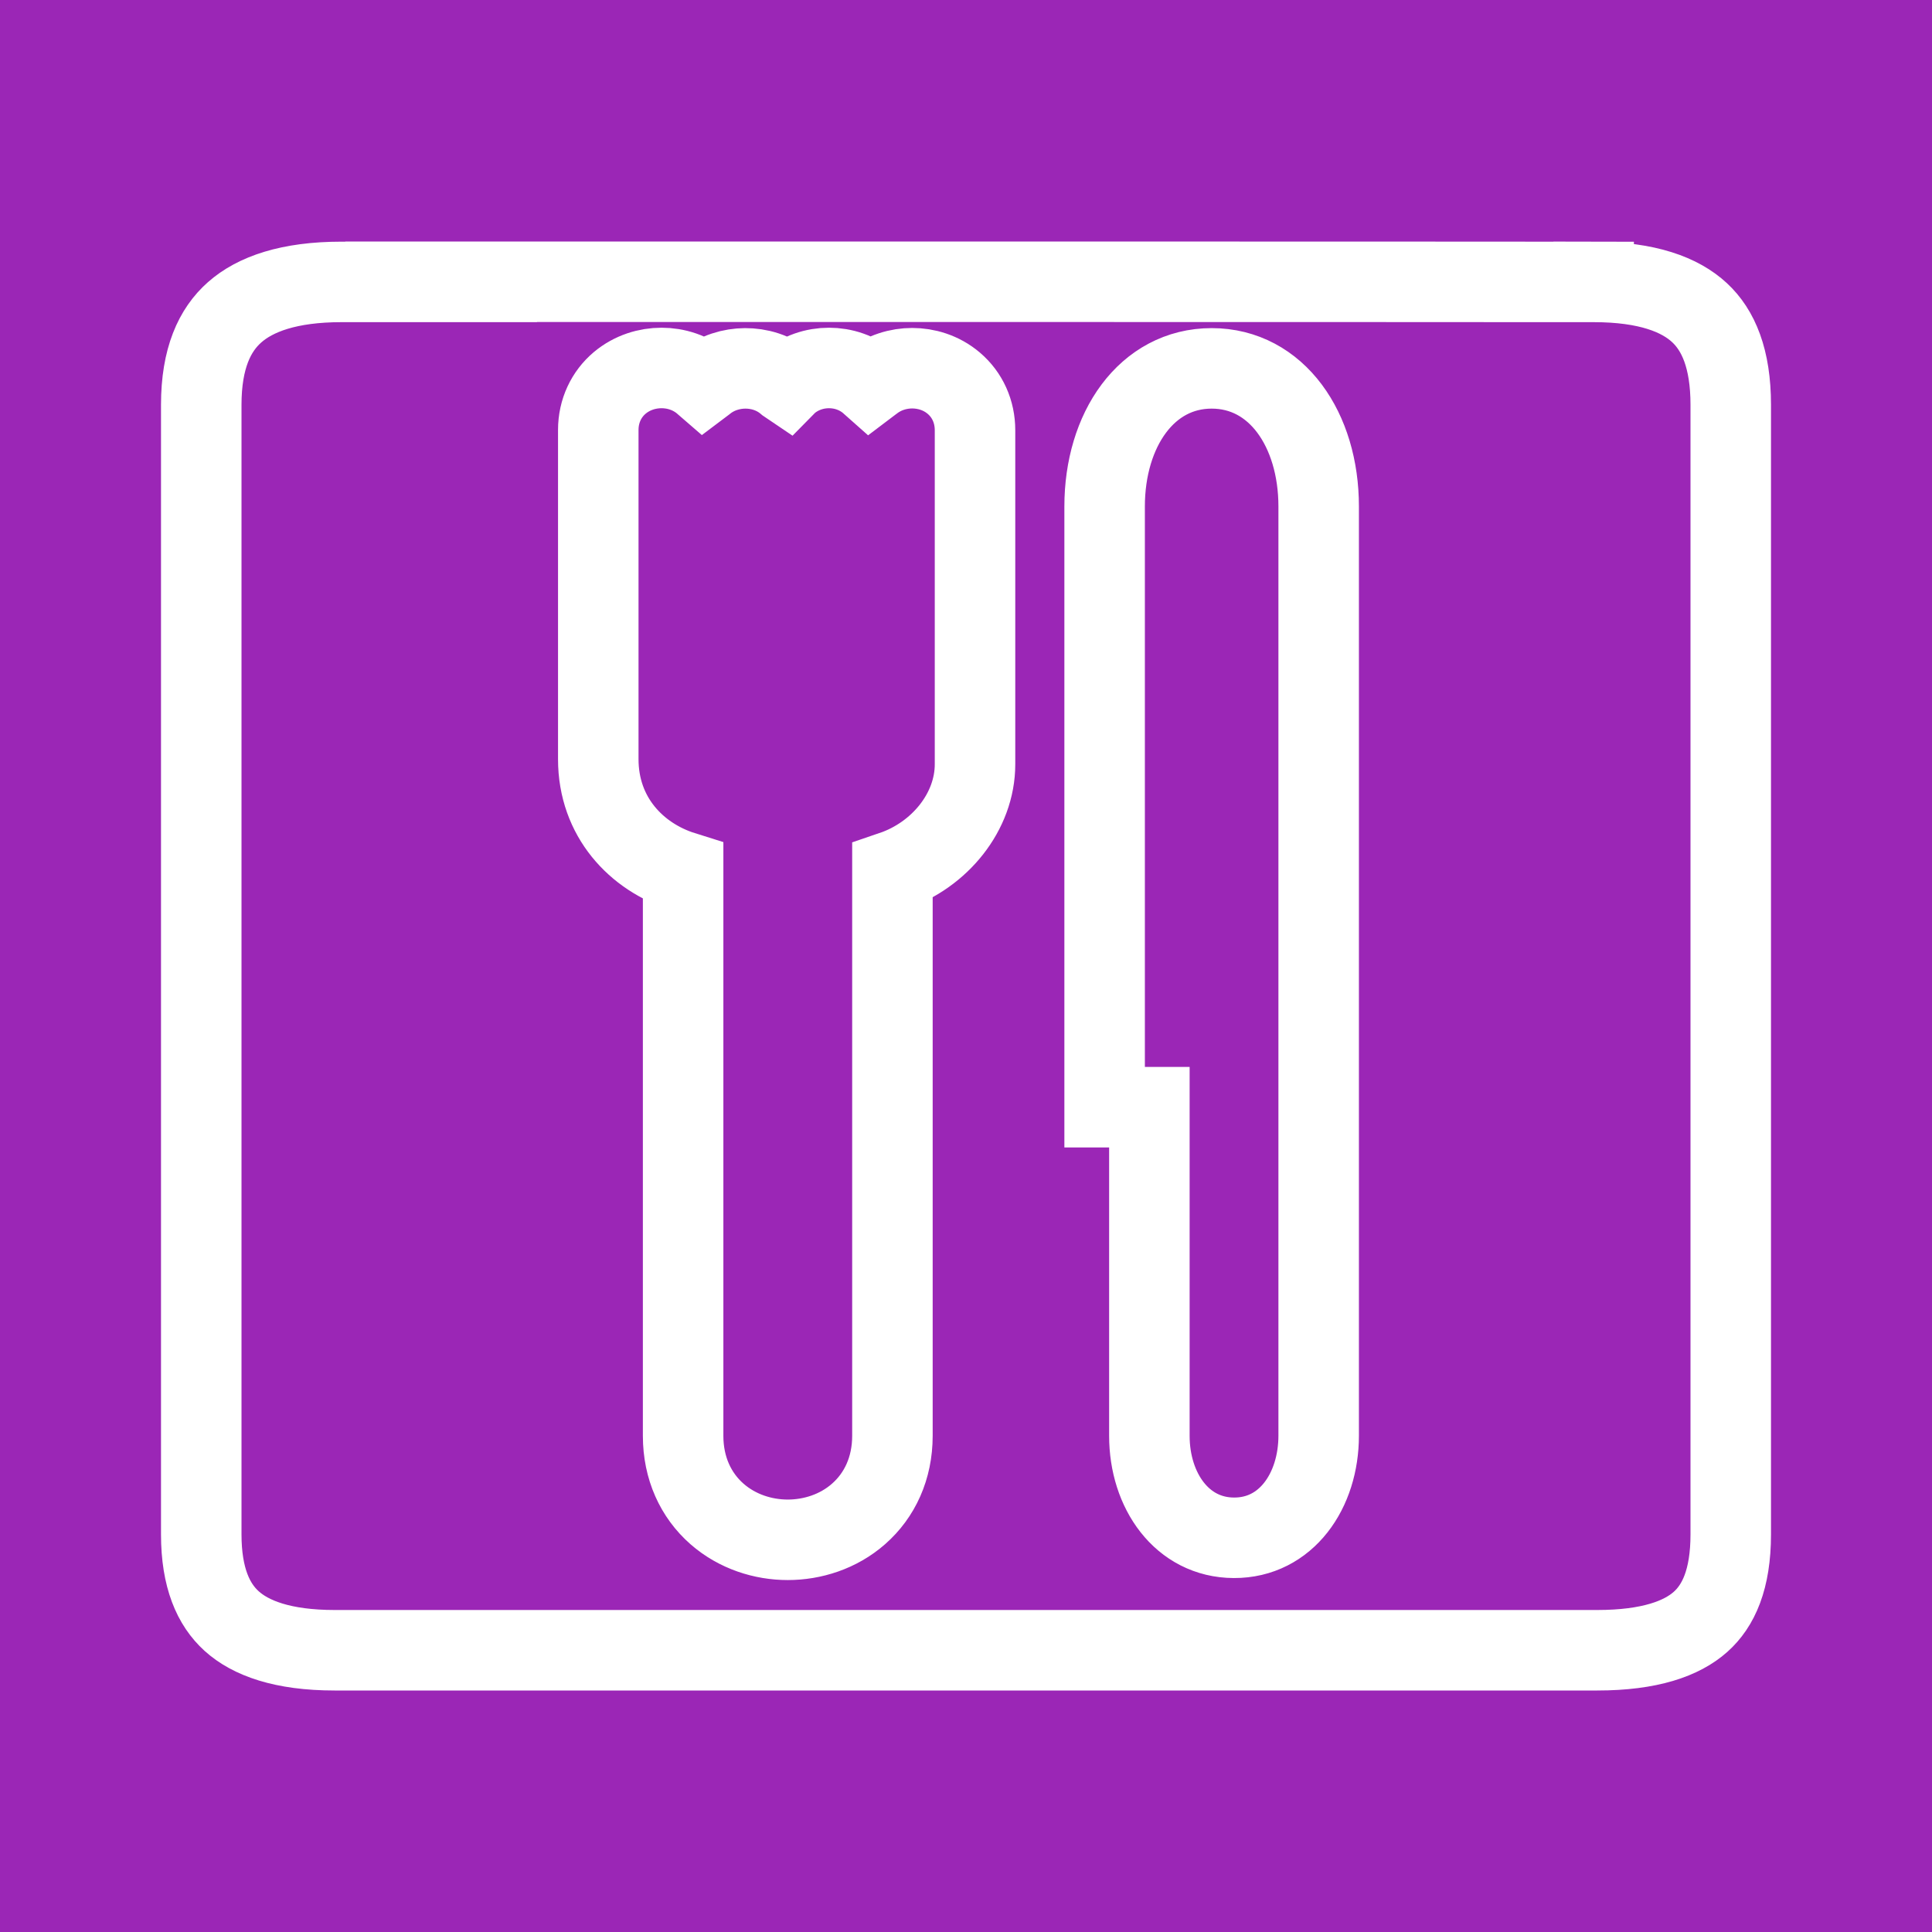
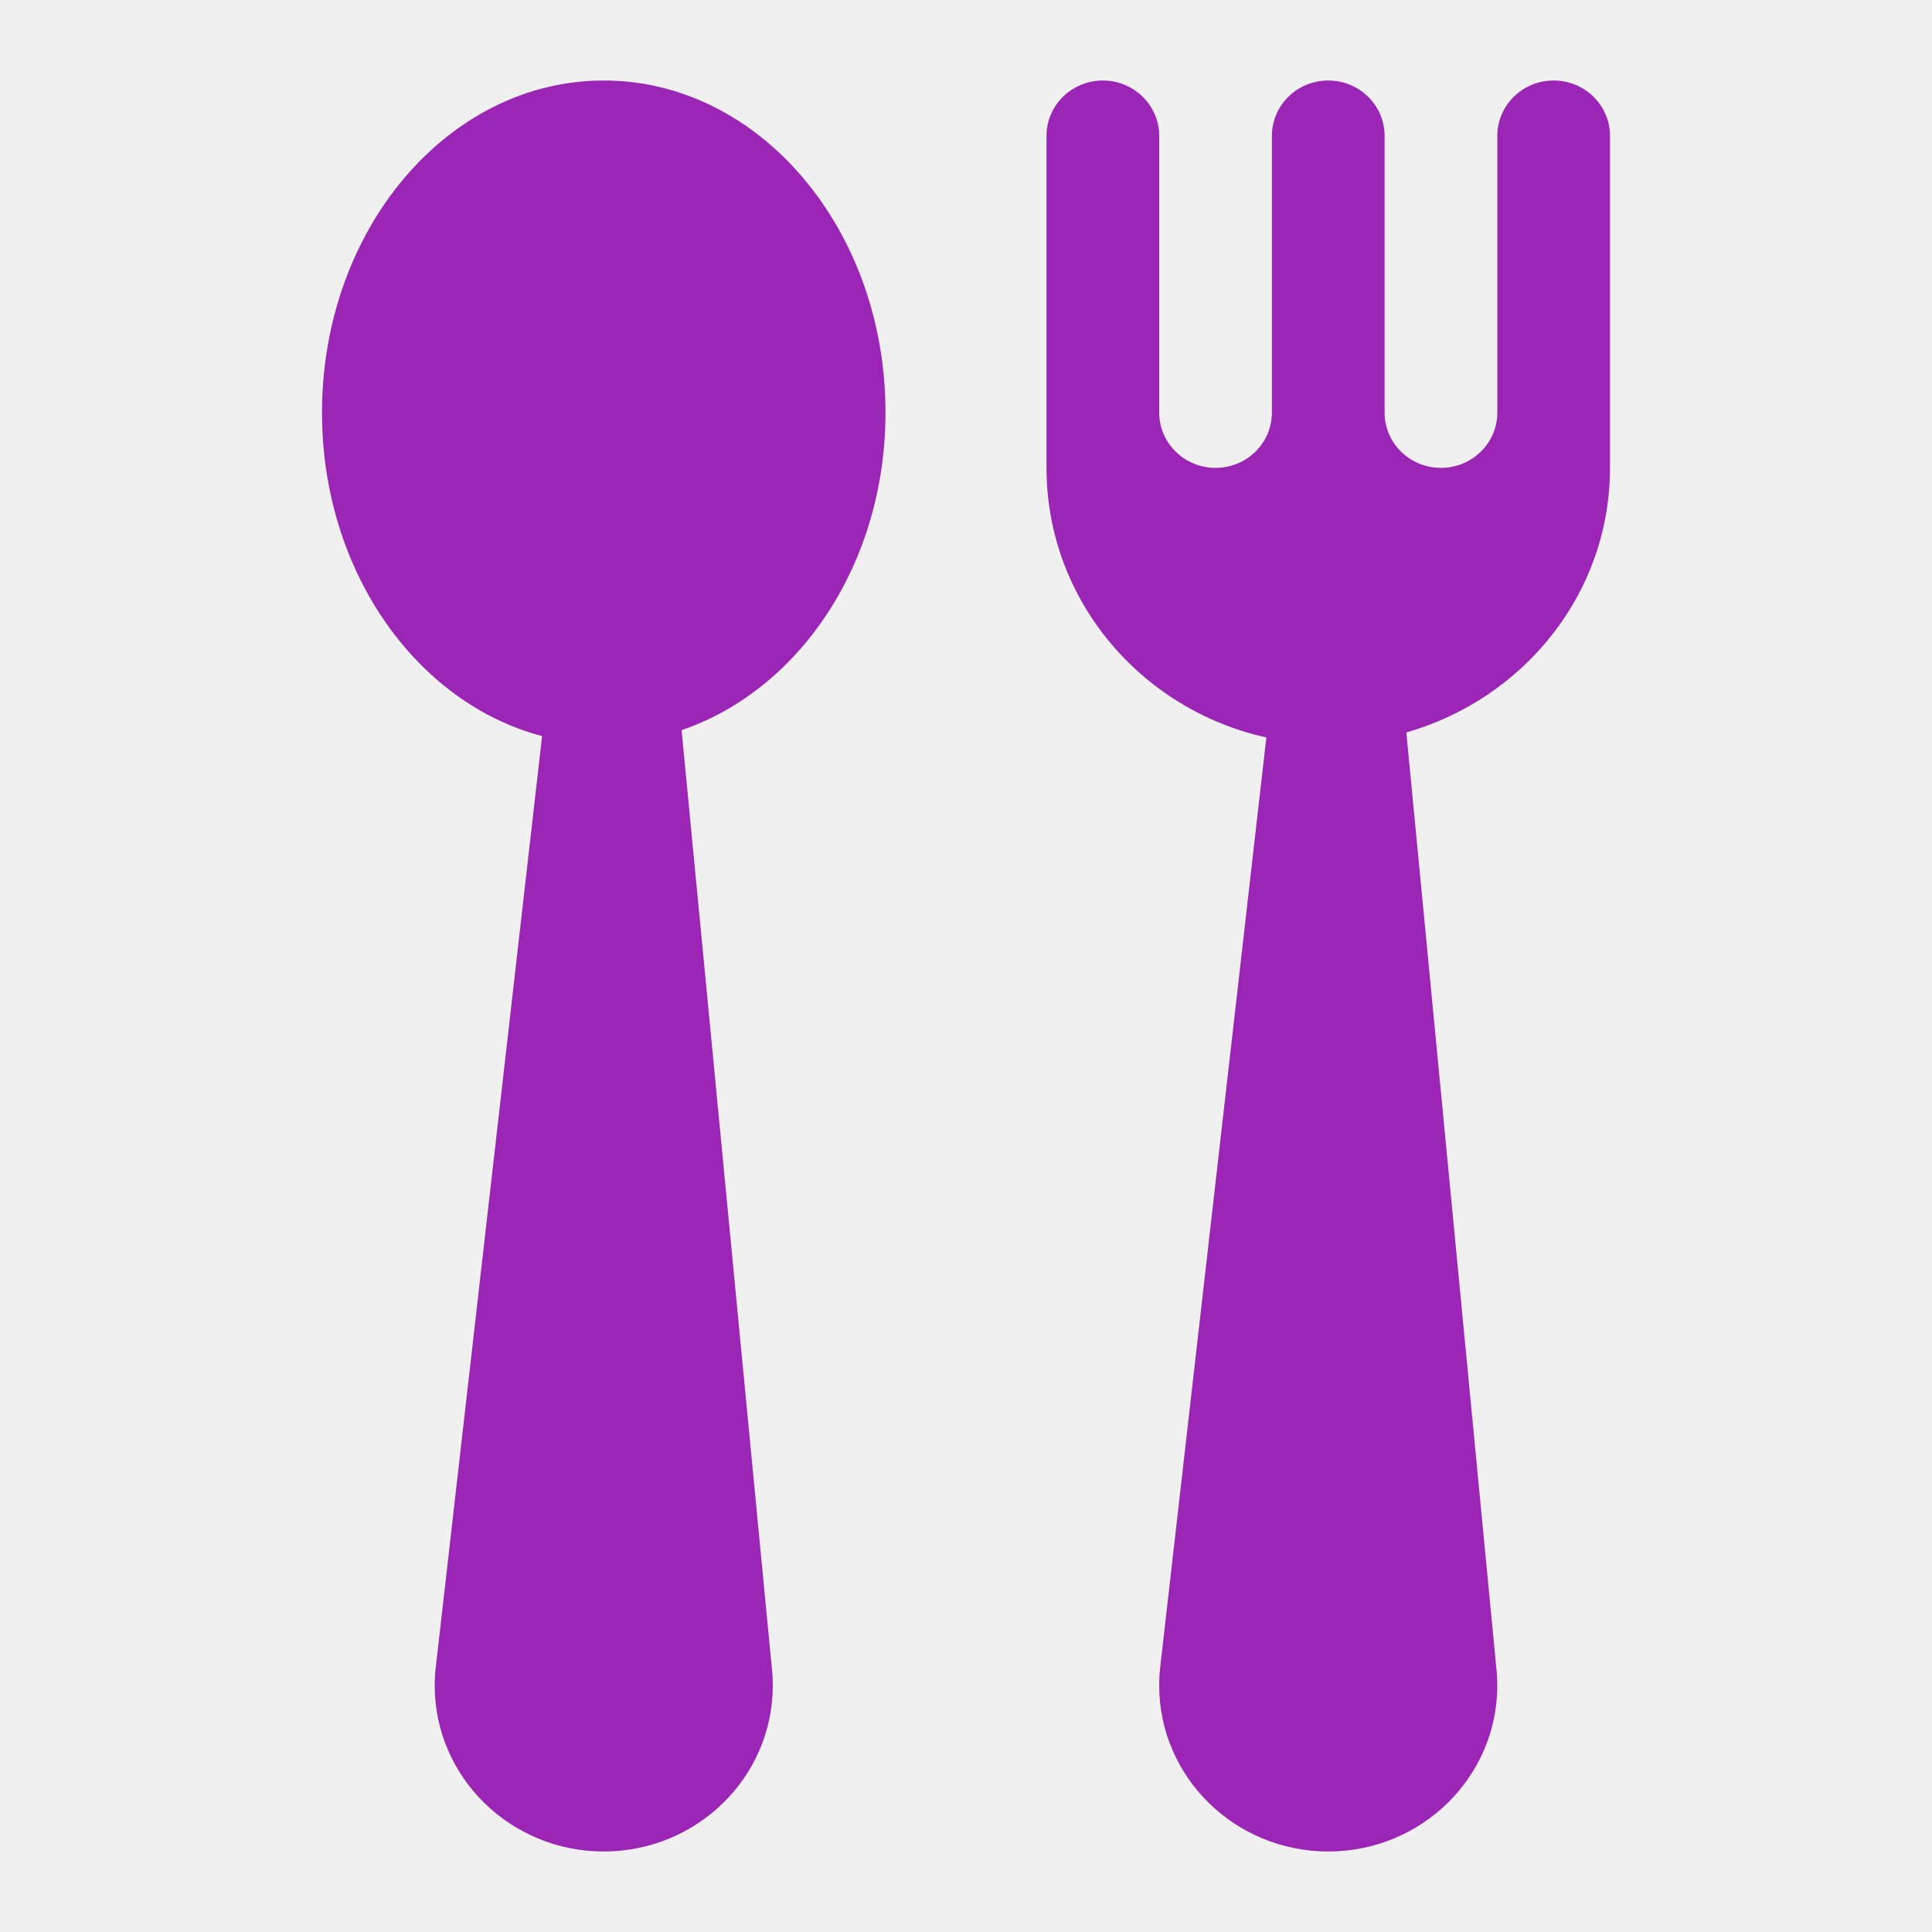
<svg xmlns="http://www.w3.org/2000/svg" width="24" height="24" viewBox="0 0 24 24" fill="none">
-   <rect width="24" height="24" fill="#9B26B6" />
-   <path d="M19.796 3.502H19.797C20.465 3.502 20.872 3.661 21.112 3.884C21.345 4.1 21.5 4.454 21.5 5.029V5.029V19.06C21.5 19.622 21.346 19.95 21.125 20.147C20.893 20.354 20.495 20.5 19.841 20.5H4.158C3.51 20.5 3.111 20.349 2.877 20.137C2.652 19.933 2.5 19.602 2.5 19.06V5.029C2.5 4.449 2.668 4.097 2.914 3.88C3.17 3.653 3.592 3.502 4.241 3.502H5.481L5.479 3.5C5.821 3.5 6.222 3.5 6.669 3.5C8.127 3.5 10.072 3.5 12.017 3.5L17.365 3.501L19.128 3.502L19.622 3.502L19.752 3.502L19.785 3.502L19.794 3.502L19.796 3.502L19.796 3.502C19.796 3.502 19.796 3.502 19.797 3.002L19.796 3.502ZM13.722 13.254V13.754H14.222H14.278V17.837C14.278 18.518 14.684 19.101 15.328 19.103C15.977 19.106 16.381 18.519 16.381 17.834L16.381 6.292C16.381 5.336 15.858 4.576 15.052 4.576C14.246 4.576 13.722 5.336 13.722 6.292V13.254ZM10.822 4.753C10.819 4.756 10.815 4.76 10.811 4.763C10.658 4.627 10.469 4.571 10.298 4.571C10.125 4.571 9.938 4.628 9.786 4.76C9.784 4.762 9.782 4.763 9.78 4.765C9.777 4.763 9.775 4.761 9.772 4.759C9.614 4.625 9.423 4.575 9.256 4.576C9.089 4.577 8.905 4.629 8.753 4.753C8.749 4.756 8.746 4.76 8.742 4.763C8.584 4.626 8.391 4.571 8.218 4.571C8.044 4.571 7.854 4.626 7.698 4.757C7.532 4.897 7.432 5.105 7.432 5.341V9.431C7.432 10.149 7.906 10.646 8.486 10.828V17.837C8.486 18.238 8.643 18.575 8.906 18.806C9.159 19.028 9.481 19.128 9.786 19.128C10.091 19.128 10.414 19.028 10.666 18.806C10.929 18.575 11.086 18.238 11.086 17.837V10.822C11.676 10.621 12.112 10.082 12.112 9.494V5.345C12.112 5.113 12.018 4.905 11.849 4.761C11.692 4.627 11.501 4.574 11.332 4.574C11.164 4.574 10.977 4.626 10.822 4.753Z" fill="#9B26B6" stroke="white" />
+   <path d="M11 5.125C11 2.847 9.433 1 7.5 1C5.567 1 4 2.847 4 5.125C4 7.093 5.17 8.732 6.734 9.144L5.414 20.705C5.404 20.781 5.4 20.859 5.4 20.938C5.4 22.076 6.341 23 7.5 23C8.659 23 9.6 22.076 9.6 20.938C9.6 20.872 9.597 20.805 9.59 20.741L8.467 9.07C9.926 8.573 11 7.005 11 5.125Z" fill="#9B26B6" />
+   <path d="M19.3 1C18.914 1 18.6 1.308 18.6 1.688V5.125C18.6 5.505 18.286 5.812 17.9 5.812C17.514 5.812 17.2 5.505 17.2 5.125V1.688C17.2 1.308 16.886 1 16.5 1C16.114 1 15.8 1.308 15.8 1.688V5.125C15.8 5.505 15.486 5.812 15.1 5.812C14.714 5.812 14.4 5.505 14.4 5.125V1.688C14.4 1.308 14.086 1 13.7 1C13.314 1 13 1.308 13 1.688V5.812C13 7.447 14.17 8.816 15.731 9.161L14.413 20.705C14.404 20.781 14.4 20.859 14.4 20.938C14.4 22.076 15.341 23 16.5 23C17.659 23 18.6 22.076 18.6 20.938C18.6 20.872 18.597 20.805 18.59 20.741L17.47 9.099C18.926 8.682 20 7.375 20 5.812V1.688C20 1.308 19.686 1 19.3 1Z" fill="#9B26B6" />
</svg>
